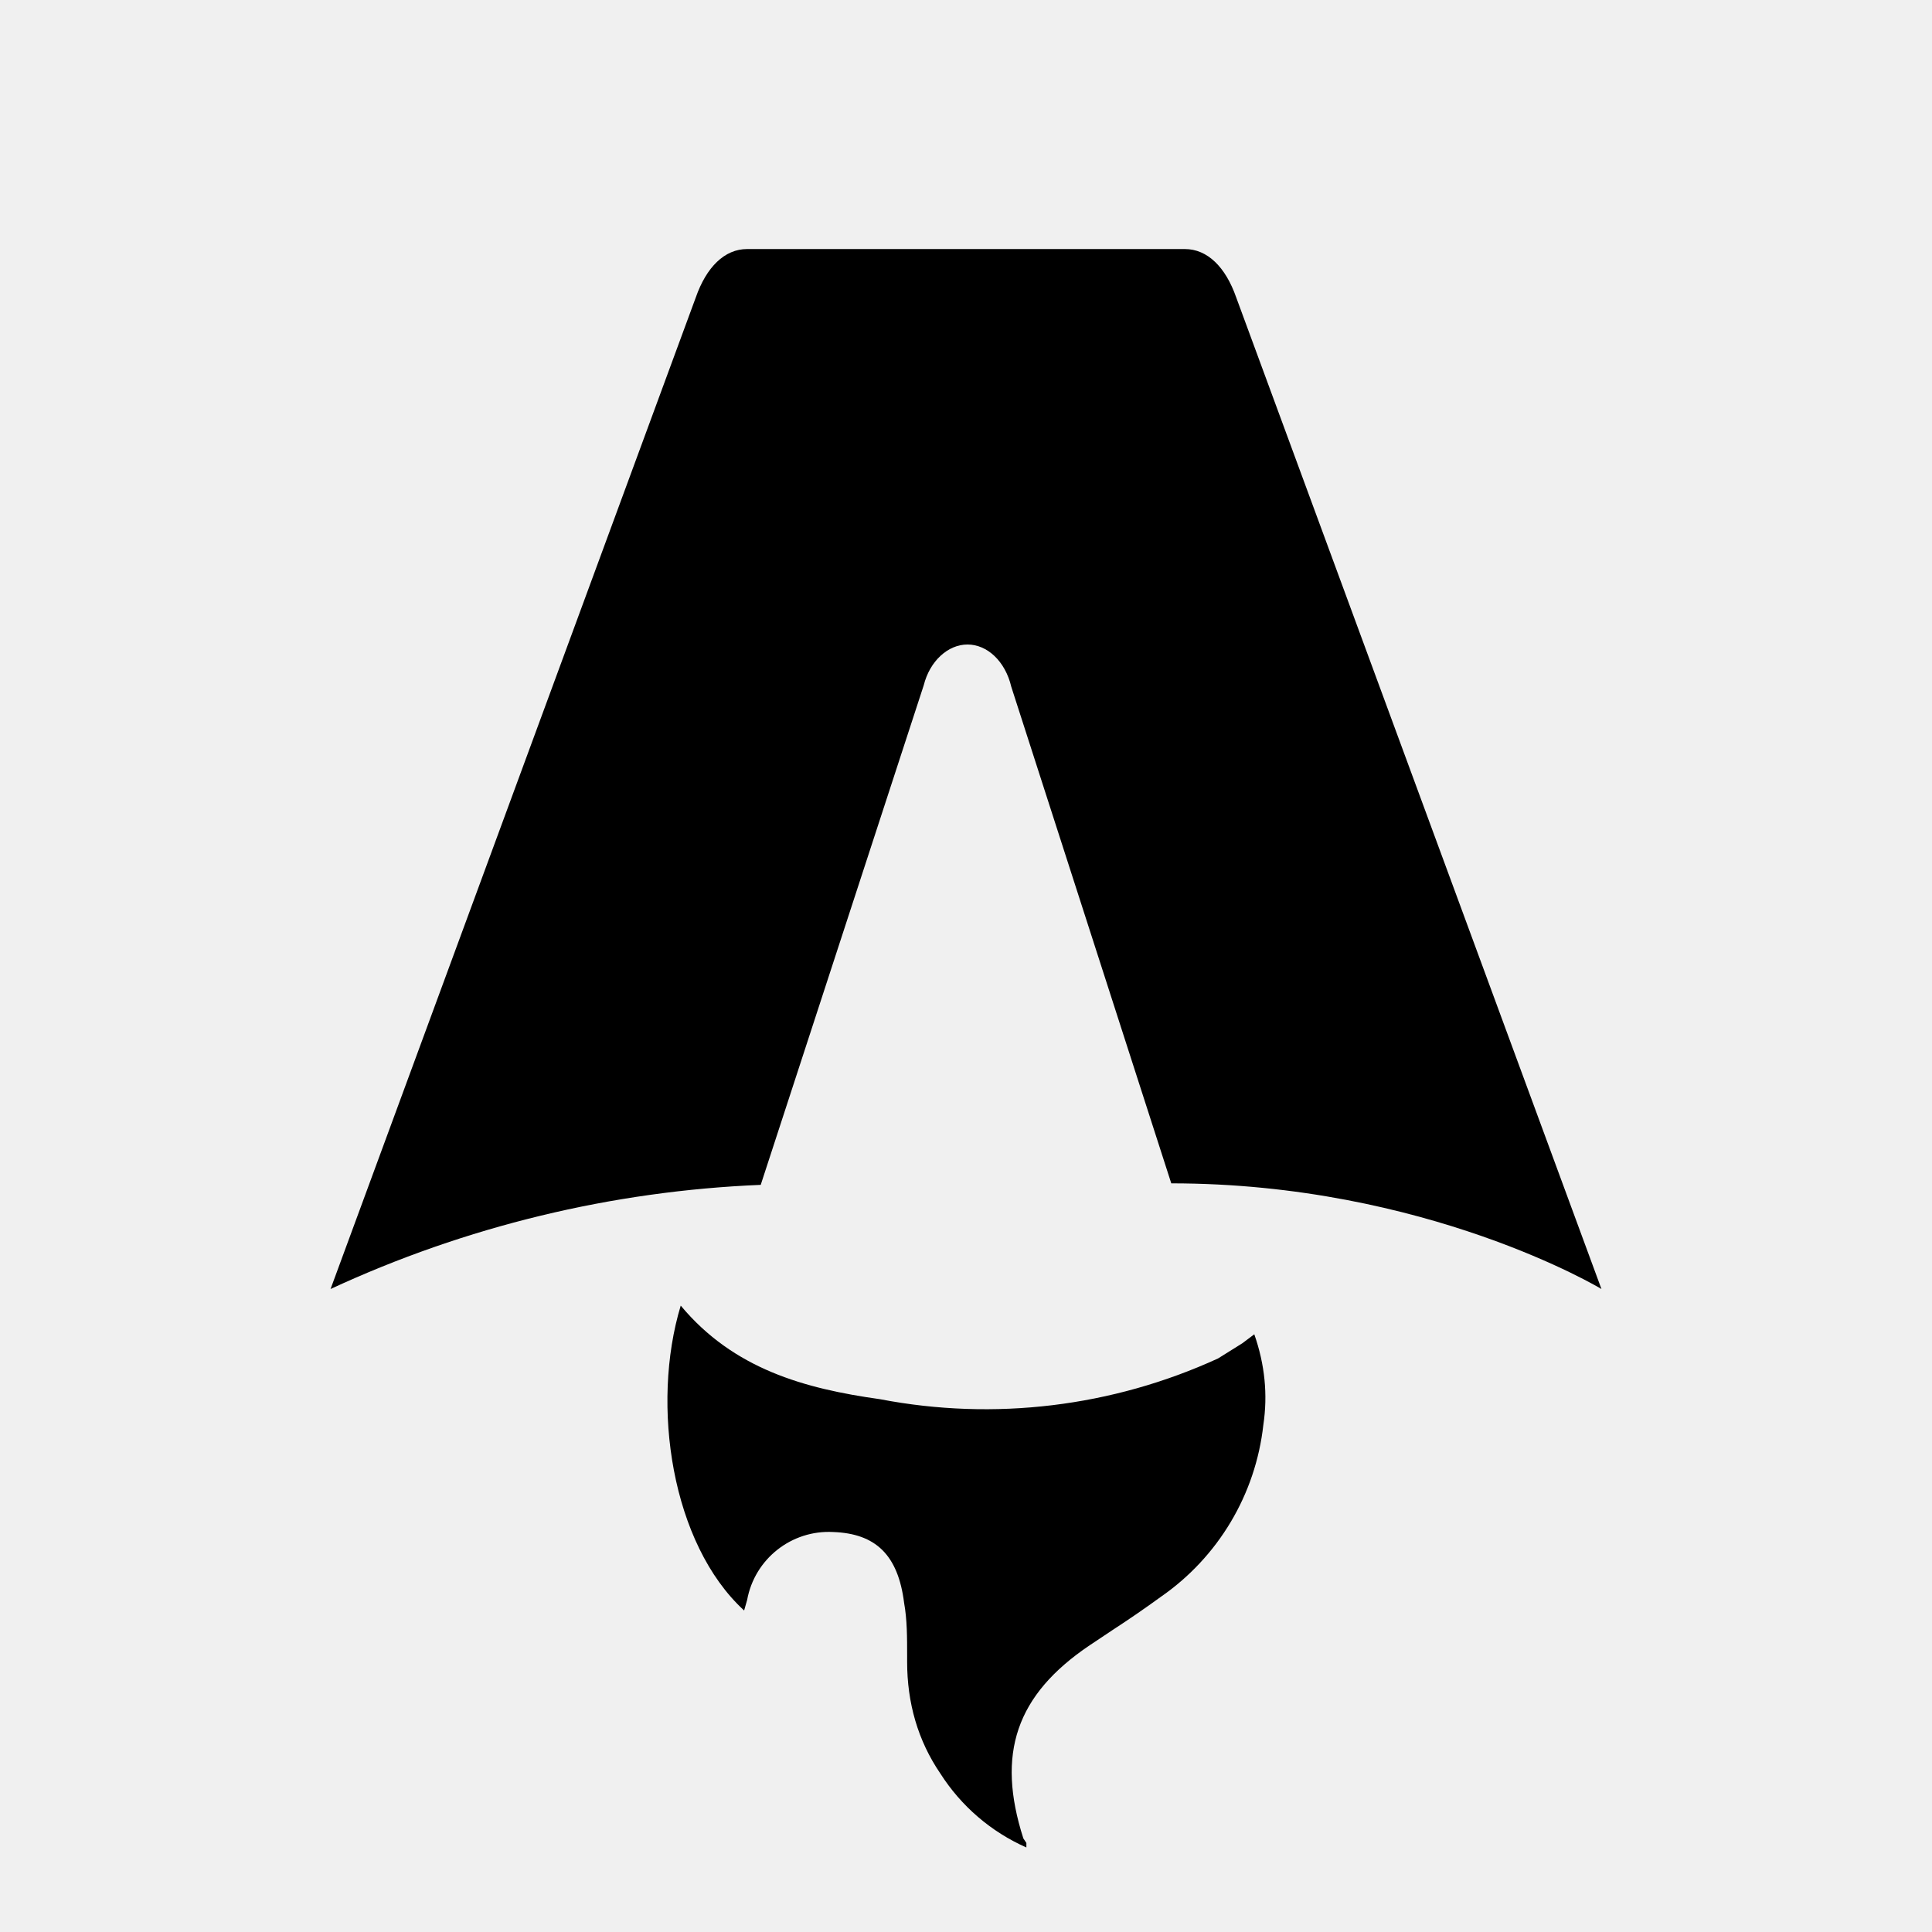
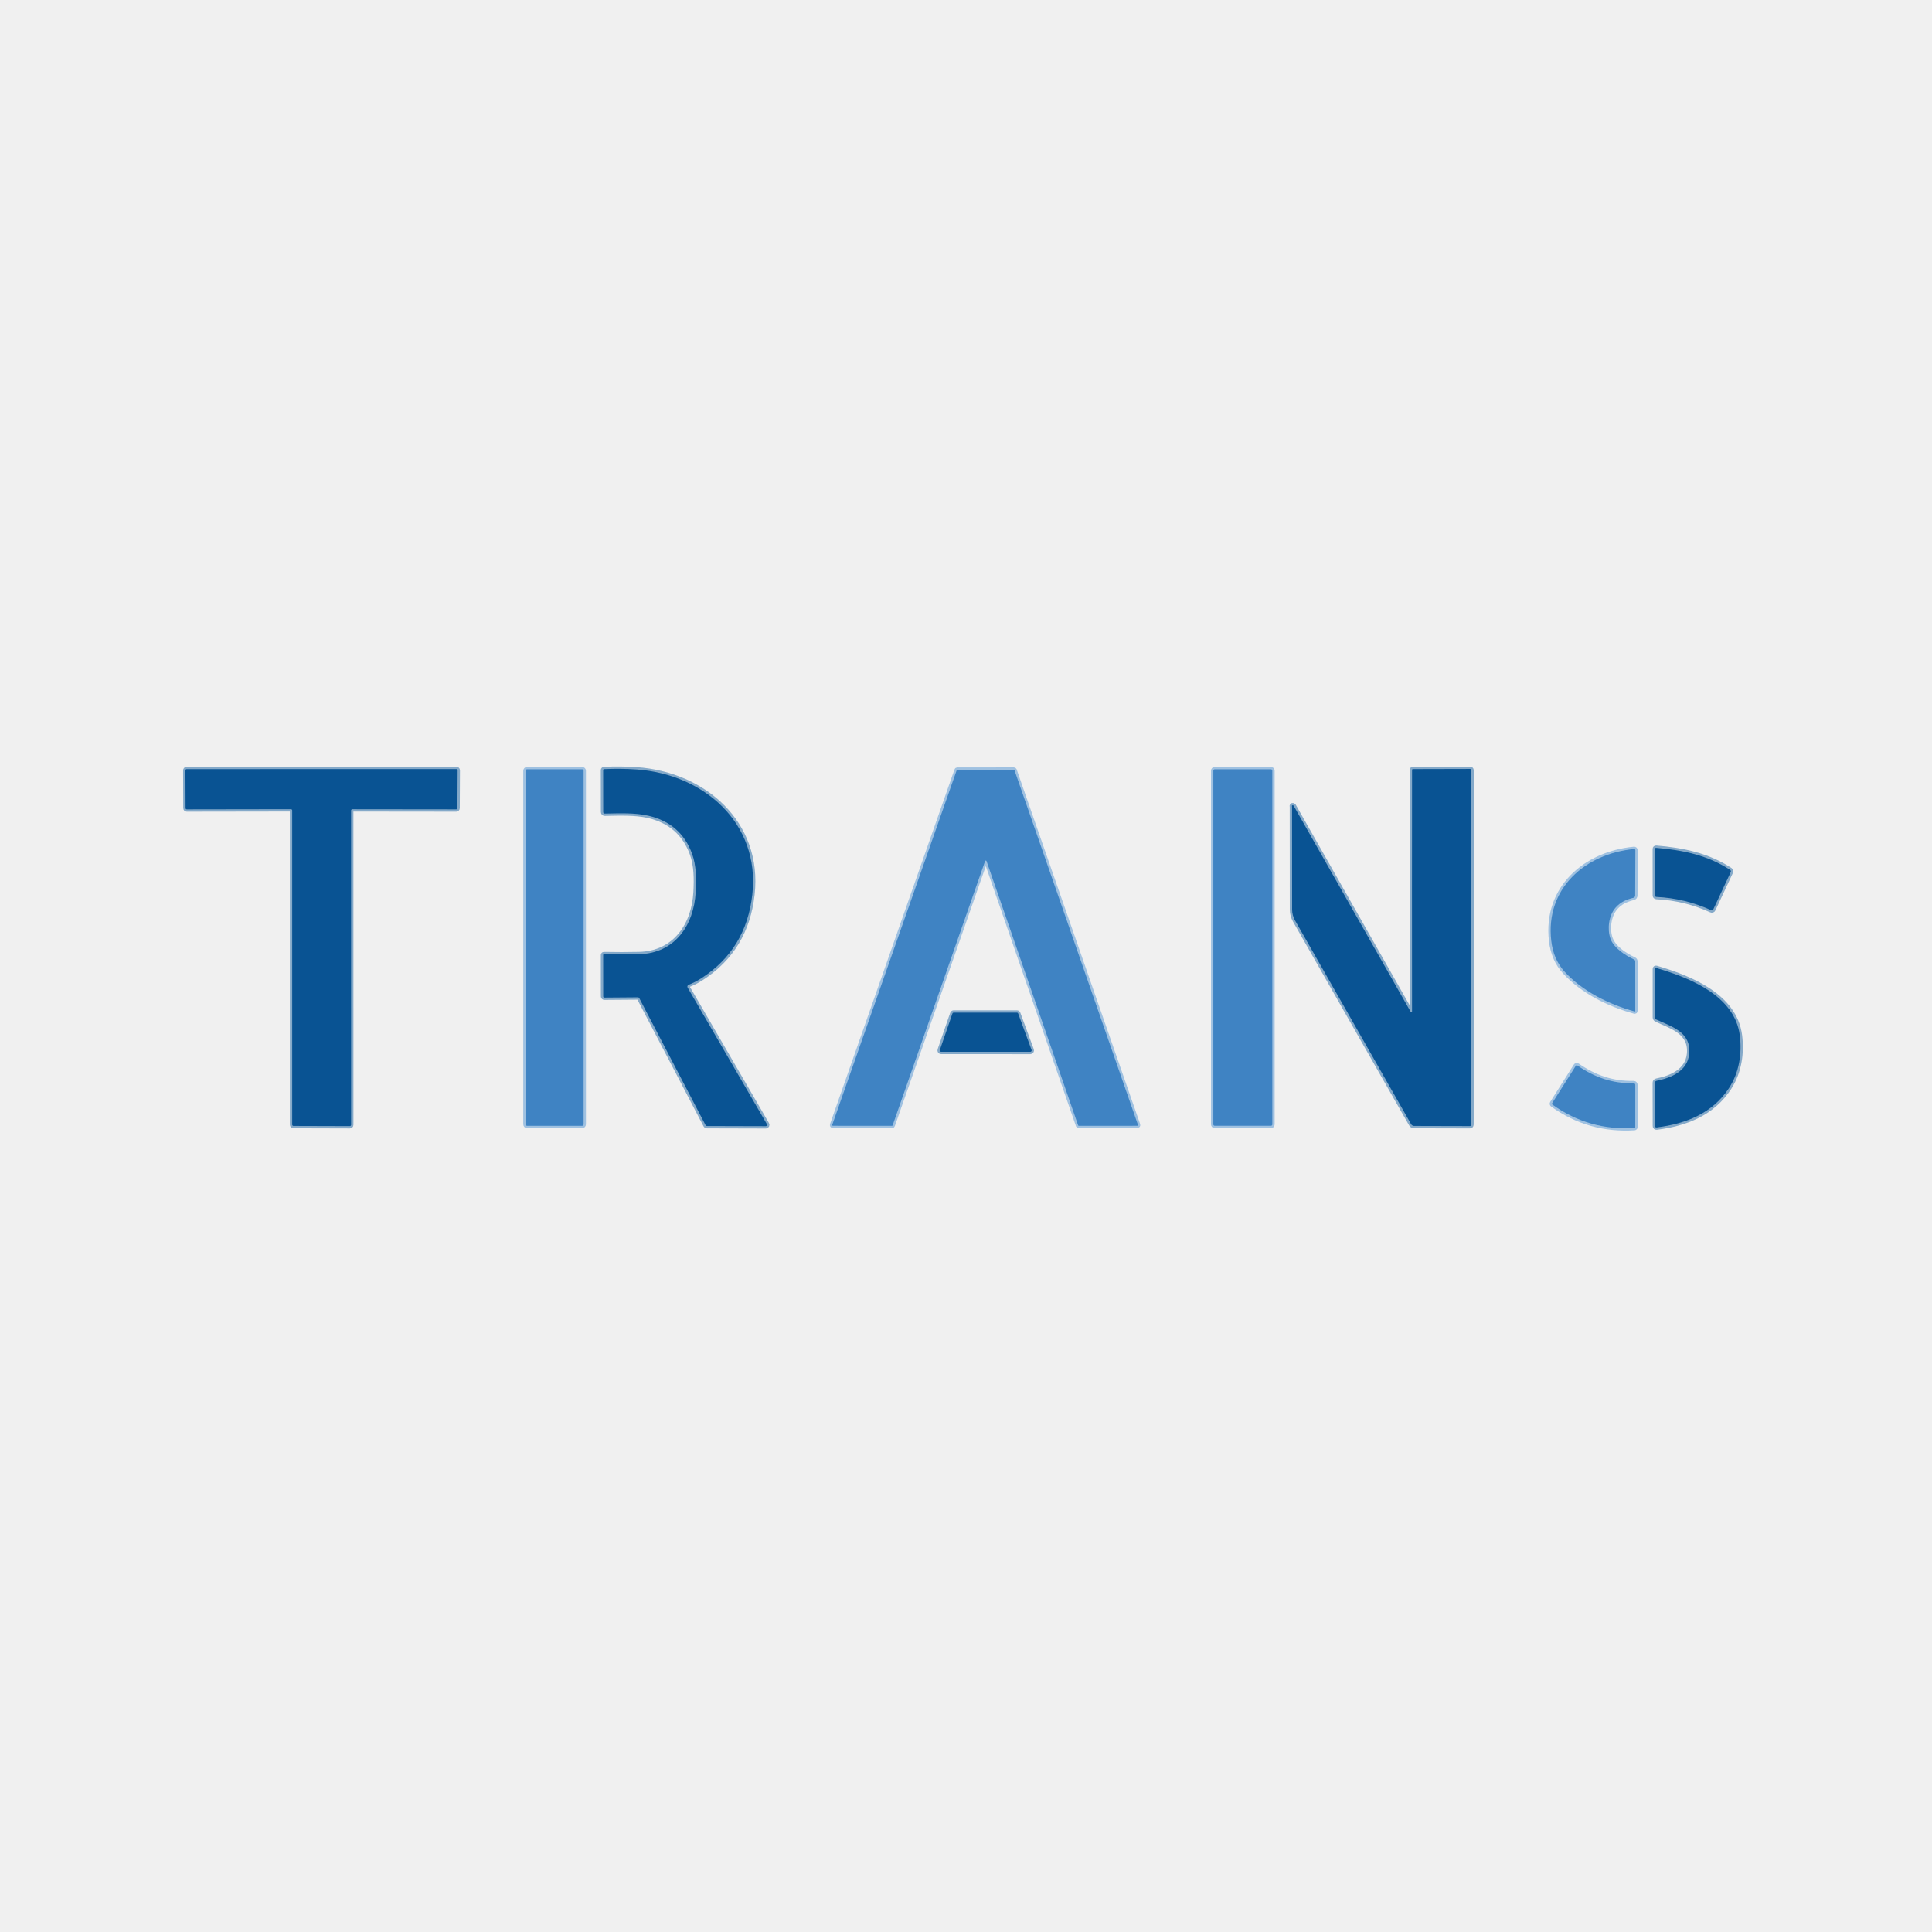
- <svg xmlns="http://www.w3.org/2000/svg" fill="none" viewBox="0 0 128 128">
-   <path d="M50.4 78.5a75.1 75.1 0 0 0-28.5 6.9l24.2-65.7c.7-2 1.9-3.2 3.4-3.2h29c1.5 0 2.7 1.2 3.4 3.2l24.2 65.7s-11.6-7-28.5-7L67 45.5c-.4-1.7-1.6-2.8-2.9-2.8-1.3 0-2.5 1.1-2.9 2.7L50.4 78.5Zm-1.1 28.2Zm-4.2-20.2c-2 6.6-.6 15.8 4.2 20.2a17.5 17.5 0 0 1 .2-.7 5.5 5.5 0 0 1 5.7-4.5c2.8.1 4.3 1.5 4.7 4.7.2 1.1.2 2.3.2 3.5v.4c0 2.7.7 5.2 2.2 7.4a13 13 0 0 0 5.7 4.9v-.3l-.2-.3c-1.8-5.6-.5-9.5 4.4-12.8l1.5-1a73 73 0 0 0 3.2-2.2 16 16 0 0 0 6.8-11.4c.3-2 .1-4-.6-6l-.8.6-1.6 1a37 37 0 0 1-22.4 2.7c-5-.7-9.7-2-13.2-6.2Z" />
-   <style>
-         path { fill: #000; }
-         @media (prefers-color-scheme: dark) {
-             path { fill: #FFF; }
-         }
-     </style>
+ <svg xmlns="http://www.w3.org/2000/svg" version="1.1" viewBox="0.00 0.00 828.00 828.00">
+   <g stroke-width="2.00" fill="none" stroke-linecap="butt">
+     <path stroke="#84a9c9" vector-effect="non-scaling-stroke" d="   M 150.47 347.35   A 0.53 0.53 0.0 0 1 151.00 346.82   L 195.52 346.87   A 0.53 0.53 0.0 0 0 196.05 346.34   L 196.13 330.13   A 0.53 0.53 0.0 0 0 195.60 329.60   L 80.01 329.63   A 0.53 0.53 0.0 0 0 79.48 330.16   L 79.54 346.34   A 0.53 0.53 0.0 0 0 80.07 346.87   L 124.70 346.80   A 0.53 0.53 0.0 0 1 125.23 347.33   L 125.23 482.01   A 0.53 0.53 0.0 0 0 125.76 482.54   L 149.95 482.61   A 0.53 0.53 0.0 0 0 150.48 482.08   L 150.47 347.35" />
+     <path stroke="#9fc1e1" vector-effect="non-scaling-stroke" d="   M 250.12 330.33   A 0.64 0.64 0.0 0 0 249.48 329.69   L 225.90 329.69   A 0.64 0.64 0.0 0 0 225.26 330.33   L 225.26 481.85   A 0.64 0.64 0.0 0 0 225.90 482.49   L 249.48 482.49   A 0.64 0.64 0.0 0 0 250.12 481.85   L 250.12 330.33" />
+     <path stroke="#84a9c9" vector-effect="non-scaling-stroke" d="   M 295.12 422.05   Q 297.97 420.94 300.70 419.17   Q 319.83 406.79 322.42 383.35   C 325.82 352.67 301.60 331.81 272.86 329.78   Q 266.02 329.30 258.89 329.63   A 0.42 0.42 0.0 0 0 258.49 330.05   L 258.52 348.04   A 0.64 0.64 0.0 0 0 259.17 348.68   C 265.27 348.58 272.04 348.24 277.96 349.61   Q 291.79 352.84 296.59 365.85   C 298.45 370.87 298.45 376.90 298.16 382.29   C 297.42 396.49 289.25 408.60 273.86 408.95   Q 266.56 409.12 258.83 408.96   A 0.33 0.32 0.0 0 0 258.50 409.28   L 258.52 427.03   A 0.50 0.50 0.0 0 0 259.03 427.53   L 273.35 427.42   A 0.73 0.71 -13.5 0 1 273.99 427.80   L 302.37 482.18   A 0.72 0.70 76.1 0 0 303.00 482.57   L 328.20 482.64   A 0.56 0.55 -14.7 0 0 328.69 481.81   L 294.70 423.25   A 0.84 0.84 0.0 0 1 295.12 422.05" />
+     <path stroke="#84a9c9" vector-effect="non-scaling-stroke" d="   M 605.05 433.83   Q 604.98 433.85 604.93 433.87   Q 604.73 433.91 604.62 433.71   Q 579.49 389.54 554.43 345.33   A 0.44 0.43 -21.6 0 0 553.96 345.13   Q 553.63 345.20 553.70 345.53   Q 553.74 345.75 553.74 345.97   Q 553.73 368.44 553.77 389.85   A 9.35 9.35 0.0 0 0 554.99 394.43   L 604.77 481.80   A 1.46 1.46 0.0 0 0 606.04 482.54   L 629.95 482.60   A 0.64 0.63 0.0 0 0 630.59 481.97   L 630.60 330.07   A 0.53 0.52 0.0 0 0 630.07 329.55   L 605.56 329.61   Q 605.17 329.61 605.17 330.00   Q 605.11 381.97 605.16 433.69   A 0.15 0.14 -7.9 0 1 605.05 433.83" />
+     <path stroke="#9fc1e1" vector-effect="non-scaling-stroke" d="   M 422.19 369.02   A 0.32 0.32 0.0 0 1 422.79 369.02   L 462.06 482.28   A 0.32 0.32 0.0 0 0 462.36 482.50   L 487.39 482.48   A 0.32 0.32 0.0 0 0 487.69 482.06   L 434.78 330.10   A 0.32 0.32 0.0 0 0 434.48 329.89   L 410.32 329.90   A 0.32 0.32 0.0 0 0 410.01 330.11   L 356.68 482.05   A 0.32 0.32 0.0 0 0 356.98 482.48   L 382.24 482.50   A 0.32 0.32 0.0 0 0 382.55 482.29   L 422.19 369.02" />
+     <path stroke="#9fc1e1" vector-effect="non-scaling-stroke" d="   M 545.28 330.29   A 0.59 0.59 0.0 0 0 544.69 329.70   L 520.59 329.70   A 0.59 0.59 0.0 0 0 520.00 330.29   L 520.00 481.89   A 0.59 0.59 0.0 0 0 520.59 482.48   L 544.69 482.48   A 0.59 0.59 0.0 0 0 545.28 481.89   L 545.28 330.29" />
+     <path stroke="#84a9c9" vector-effect="non-scaling-stroke" d="   M 734.26 389.75   L 741.76 373.71   A 0.69 0.68 29.6 0 0 741.52 372.85   C 731.94 366.52 721.20 364.31 709.75 363.36   A 0.44 0.44 0.0 0 0 709.27 363.80   L 709.28 383.78   A 0.62 0.61 -88.5 0 0 709.86 384.40   Q 722.13 384.98 733.34 390.09   Q 733.96 390.37 734.26 389.75" />
+     <path stroke="#9fc1e1" vector-effect="non-scaling-stroke" d="   M 690.14 402.14   C 688.81 398.23 689.39 392.44 692.35 389.03   C 694.43 386.63 697.04 385.49 700.04 384.77   A 0.98 0.98 0.0 0 0 700.79 383.82   L 700.87 364.38   A 0.51 0.51 0.0 0 0 700.31 363.87   C 679.40 365.85 662.24 380.71 664.83 403.21   Q 665.76 411.23 670.63 416.53   C 678.19 424.76 689.42 430.42 700.56 433.48   A 0.22 0.22 0.0 0 0 700.83 433.27   L 700.82 411.97   A 0.83 0.83 0.0 0 0 700.35 411.24   C 696.55 409.46 691.56 406.31 690.14 402.14" />
+     <path stroke="#84a9c9" vector-effect="non-scaling-stroke" d="   M 709.93 436.98   C 716.62 440.04 724.94 442.42 723.92 451.82   C 723.14 458.99 716.33 461.93 709.93 463.20   A 0.83 0.82 -5.5 0 0 709.26 464.01   L 709.30 482.51   Q 709.31 483.28 710.07 483.18   C 722.61 481.58 733.92 477.14 741.02 466.27   C 745.37 459.60 746.61 451.53 745.62 443.74   C 743.46 426.65 724.08 419.03 709.79 414.84   A 0.39 0.39 0.0 0 0 709.29 415.22   L 709.29 435.97   A 1.12 1.11 -77.5 0 0 709.93 436.98" />
+     <path stroke="#84a9c9" vector-effect="non-scaling-stroke" d="   M 441.57 450.77   A 0.58 0.58 0.0 0 0 442.11 449.99   L 436.35 434.36   A 0.58 0.58 0.0 0 0 435.81 433.98   L 408.72 433.98   A 0.58 0.58 0.0 0 0 408.18 434.37   L 402.79 449.99   A 0.58 0.58 0.0 0 0 403.34 450.76   L 441.57 450.77" />
+     <path stroke="#9fc1e1" vector-effect="non-scaling-stroke" d="   M 700.13 464.24   C 690.95 464.41 683.40 461.70 676.08 456.67   Q 675.61 456.35 675.31 456.83   L 665.25 472.72   Q 664.99 473.14 665.39 473.44   Q 681.03 484.65 700.52 483.41   A 0.33 0.33 0.0 0 0 700.83 483.08   L 700.84 464.94   A 0.70 0.69 89.2 0 0 700.13 464.24" />
+   </g>
+   <path fill="#ffffff" fill-opacity="0" d="   M 0.00 0.00   L 828.00 0.00   L 828.00 828.00   L 0.00 828.00   L 0.00 0.00   Z   M 150.47 347.35   A 0.53 0.53 0.0 0 1 151.00 346.82   L 195.52 346.87   A 0.53 0.53 0.0 0 0 196.05 346.34   L 196.13 330.13   A 0.53 0.53 0.0 0 0 195.60 329.60   L 80.01 329.63   A 0.53 0.53 0.0 0 0 79.48 330.16   L 79.54 346.34   A 0.53 0.53 0.0 0 0 80.07 346.87   L 124.70 346.80   A 0.53 0.53 0.0 0 1 125.23 347.33   L 125.23 482.01   A 0.53 0.53 0.0 0 0 125.76 482.54   L 149.95 482.61   A 0.53 0.53 0.0 0 0 150.48 482.08   L 150.47 347.35   Z   M 250.12 330.33   A 0.64 0.64 0.0 0 0 249.48 329.69   L 225.90 329.69   A 0.64 0.64 0.0 0 0 225.26 330.33   L 225.26 481.85   A 0.64 0.64 0.0 0 0 225.90 482.49   L 249.48 482.49   A 0.64 0.64 0.0 0 0 250.12 481.85   L 250.12 330.33   Z   M 295.12 422.05   Q 297.97 420.94 300.70 419.17   Q 319.83 406.79 322.42 383.35   C 325.82 352.67 301.60 331.81 272.86 329.78   Q 266.02 329.30 258.89 329.63   A 0.42 0.42 0.0 0 0 258.49 330.05   L 258.52 348.04   A 0.64 0.64 0.0 0 0 259.17 348.68   C 265.27 348.58 272.04 348.24 277.96 349.61   Q 291.79 352.84 296.59 365.85   C 298.45 370.87 298.45 376.90 298.16 382.29   C 297.42 396.49 289.25 408.60 273.86 408.95   Q 266.56 409.12 258.83 408.96   A 0.33 0.32 0.0 0 0 258.50 409.28   L 258.52 427.03   A 0.50 0.50 0.0 0 0 259.03 427.53   L 273.35 427.42   A 0.73 0.71 -13.5 0 1 273.99 427.80   L 302.37 482.18   A 0.72 0.70 76.1 0 0 303.00 482.57   L 328.20 482.64   A 0.56 0.55 -14.7 0 0 328.69 481.81   L 294.70 423.25   A 0.84 0.84 0.0 0 1 295.12 422.05   Z   M 605.05 433.83   Q 604.98 433.85 604.93 433.87   Q 604.73 433.91 604.62 433.71   Q 579.49 389.54 554.43 345.33   A 0.44 0.43 -21.6 0 0 553.96 345.13   Q 553.63 345.20 553.70 345.53   Q 553.74 345.75 553.74 345.97   Q 553.73 368.44 553.77 389.85   A 9.35 9.35 0.0 0 0 554.99 394.43   L 604.77 481.80   A 1.46 1.46 0.0 0 0 606.04 482.54   L 629.95 482.60   A 0.64 0.63 0.0 0 0 630.59 481.97   L 630.60 330.07   A 0.53 0.52 0.0 0 0 630.07 329.55   L 605.56 329.61   Q 605.17 329.61 605.17 330.00   Q 605.11 381.97 605.16 433.69   A 0.15 0.14 -7.9 0 1 605.05 433.83   Z   M 422.19 369.02   A 0.32 0.32 0.0 0 1 422.79 369.02   L 462.06 482.28   A 0.32 0.32 0.0 0 0 462.36 482.50   L 487.39 482.48   A 0.32 0.32 0.0 0 0 487.69 482.06   L 434.78 330.10   A 0.32 0.32 0.0 0 0 434.48 329.89   L 410.32 329.90   A 0.32 0.32 0.0 0 0 410.01 330.11   L 356.68 482.05   A 0.32 0.32 0.0 0 0 356.98 482.48   L 382.24 482.50   A 0.32 0.32 0.0 0 0 382.55 482.29   L 422.19 369.02   Z   M 545.28 330.29   A 0.59 0.59 0.0 0 0 544.69 329.70   L 520.59 329.70   A 0.59 0.59 0.0 0 0 520.00 330.29   L 520.00 481.89   A 0.59 0.59 0.0 0 0 520.59 482.48   L 544.69 482.48   A 0.59 0.59 0.0 0 0 545.28 481.89   L 545.28 330.29   Z   M 734.26 389.75   L 741.76 373.71   A 0.69 0.68 29.6 0 0 741.52 372.85   C 731.94 366.52 721.20 364.31 709.75 363.36   A 0.44 0.44 0.0 0 0 709.27 363.80   L 709.28 383.78   A 0.62 0.61 -88.5 0 0 709.86 384.40   Q 722.13 384.98 733.34 390.09   Q 733.96 390.37 734.26 389.75   Z   M 690.14 402.14   C 688.81 398.23 689.39 392.44 692.35 389.03   C 694.43 386.63 697.04 385.49 700.04 384.77   A 0.98 0.98 0.0 0 0 700.79 383.82   L 700.87 364.38   A 0.51 0.51 0.0 0 0 700.31 363.87   C 679.40 365.85 662.24 380.71 664.83 403.21   Q 665.76 411.23 670.63 416.53   C 678.19 424.76 689.42 430.42 700.56 433.48   A 0.22 0.22 0.0 0 0 700.83 433.27   L 700.82 411.97   A 0.83 0.83 0.0 0 0 700.35 411.24   C 696.55 409.46 691.56 406.31 690.14 402.14   Z   M 709.93 436.98   C 716.62 440.04 724.94 442.42 723.92 451.82   C 723.14 458.99 716.33 461.93 709.93 463.20   A 0.83 0.82 -5.5 0 0 709.26 464.01   L 709.30 482.51   Q 709.31 483.28 710.07 483.18   C 722.61 481.58 733.92 477.14 741.02 466.27   C 745.37 459.60 746.61 451.53 745.62 443.74   C 743.46 426.65 724.08 419.03 709.79 414.84   A 0.39 0.39 0.0 0 0 709.29 415.22   L 709.29 435.97   A 1.12 1.11 -77.5 0 0 709.93 436.98   Z   M 441.57 450.77   A 0.58 0.58 0.0 0 0 442.11 449.99   L 436.35 434.36   A 0.58 0.58 0.0 0 0 435.81 433.98   L 408.72 433.98   A 0.58 0.58 0.0 0 0 408.18 434.37   L 402.79 449.99   A 0.58 0.58 0.0 0 0 403.34 450.76   L 441.57 450.77   Z   M 700.13 464.24   C 690.95 464.41 683.40 461.70 676.08 456.67   Q 675.61 456.35 675.31 456.83   L 665.25 472.72   Q 664.99 473.14 665.39 473.44   Q 681.03 484.65 700.52 483.41   A 0.33 0.33 0.0 0 0 700.83 483.08   L 700.84 464.94   A 0.70 0.69 89.2 0 0 700.13 464.24   Z" />
+   <path fill="#095393" d="   M 150.47 347.35   L 150.48 482.08   A 0.53 0.53 0.0 0 1 149.95 482.61   L 125.76 482.54   A 0.53 0.53 0.0 0 1 125.23 482.01   L 125.23 347.33   A 0.53 0.53 0.0 0 0 124.70 346.80   L 80.07 346.87   A 0.53 0.53 0.0 0 1 79.54 346.34   L 79.48 330.16   A 0.53 0.53 0.0 0 1 80.01 329.63   L 195.60 329.60   A 0.53 0.53 0.0 0 1 196.13 330.13   L 196.05 346.34   A 0.53 0.53 0.0 0 1 195.52 346.87   L 151.00 346.82   A 0.53 0.53 0.0 0 0 150.47 347.35   Z" />
+   <rect fill="#3f83c3" x="225.26" y="329.69" width="24.86" height="152.80" rx="0.64" />
+   <path fill="#095393" d="   M 295.12 422.05   A 0.84 0.84 0.0 0 0 294.70 423.25   L 328.69 481.81   A 0.56 0.55 -14.7 0 1 328.20 482.64   L 303.00 482.57   A 0.72 0.70 76.1 0 1 302.37 482.18   L 273.99 427.80   A 0.73 0.71 -13.5 0 0 273.35 427.42   L 259.03 427.53   A 0.50 0.50 0.0 0 1 258.52 427.03   L 258.50 409.28   A 0.33 0.32 -0.0 0 1 258.83 408.96   Q 266.56 409.12 273.86 408.95   C 289.25 408.60 297.42 396.49 298.16 382.29   C 298.45 376.90 298.45 370.87 296.59 365.85   Q 291.79 352.84 277.96 349.61   C 272.04 348.24 265.27 348.58 259.17 348.68   A 0.64 0.64 0.0 0 1 258.52 348.04   L 258.49 330.05   A 0.42 0.42 0.0 0 1 258.89 329.63   Q 266.02 329.30 272.86 329.78   C 301.60 331.81 325.82 352.67 322.42 383.35   Q 319.83 406.79 300.70 419.17   Q 297.97 420.94 295.12 422.05   Z" />
+   <path fill="#095393" d="   M 605.05 433.83   A 0.15 0.14 -7.9 0 0 605.16 433.69   Q 605.11 381.97 605.17 330.00   Q 605.17 329.61 605.56 329.61   L 630.07 329.55   A 0.53 0.52 -0.0 0 1 630.60 330.07   L 630.59 481.97   A 0.64 0.63 0.0 0 1 629.95 482.60   L 606.04 482.54   A 1.46 1.46 0.0 0 1 604.77 481.80   L 554.99 394.43   A 9.35 9.35 0.0 0 1 553.77 389.85   Q 553.73 368.44 553.74 345.97   Q 553.74 345.75 553.70 345.53   Q 553.63 345.20 553.96 345.13   A 0.44 0.43 -21.6 0 1 554.43 345.33   Q 579.49 389.54 604.62 433.71   Q 604.73 433.91 604.93 433.87   Q 604.98 433.85 605.05 433.83   Z" />
+   <path fill="#3f83c3" d="   M 422.19 369.02   L 382.55 482.29   A 0.32 0.32 0.0 0 1 382.24 482.50   L 356.98 482.48   A 0.32 0.32 0.0 0 1 356.68 482.05   L 410.01 330.11   A 0.32 0.32 0.0 0 1 410.32 329.90   L 434.48 329.89   A 0.32 0.32 0.0 0 1 434.78 330.10   L 487.69 482.06   A 0.32 0.32 0.0 0 1 487.39 482.48   L 462.36 482.50   A 0.32 0.32 0.0 0 1 462.06 482.28   L 422.79 369.02   A 0.32 0.32 0.0 0 0 422.19 369.02   Z" />
+   <rect fill="#3f83c3" x="520.00" y="329.70" width="25.28" height="152.78" rx="0.59" />
+   <path fill="#095393" d="   M 741.76 373.71   L 734.26 389.75   Q 733.96 390.37 733.34 390.09   Q 722.13 384.98 709.86 384.40   A 0.62 0.61 -88.5 0 1 709.28 383.78   L 709.27 363.80   A 0.44 0.44 0.0 0 1 709.75 363.36   C 721.20 364.31 731.94 366.52 741.52 372.85   A 0.69 0.68 29.6 0 1 741.76 373.71   Z" />
+   <path fill="#3f83c3" d="   M 690.14 402.14   C 691.56 406.31 696.55 409.46 700.35 411.24   A 0.83 0.83 0.0 0 1 700.82 411.97   L 700.83 433.27   A 0.22 0.22 0.0 0 1 700.56 433.48   C 689.42 430.42 678.19 424.76 670.63 416.53   Q 665.76 411.23 664.83 403.21   C 662.24 380.71 679.40 365.85 700.31 363.87   A 0.51 0.51 0.0 0 1 700.87 364.38   L 700.79 383.82   A 0.98 0.98 0.0 0 1 700.04 384.77   C 697.04 385.49 694.43 386.63 692.35 389.03   C 689.39 392.44 688.81 398.23 690.14 402.14   Z" />
+   <path fill="#095393" d="   M 723.92 451.82   C 724.94 442.42 716.62 440.04 709.93 436.98   A 1.12 1.11 -77.5 0 1 709.29 435.97   L 709.29 415.22   A 0.39 0.39 0.0 0 1 709.79 414.84   C 724.08 419.03 743.46 426.65 745.62 443.74   C 746.61 451.53 745.37 459.60 741.02 466.27   C 733.92 477.14 722.61 481.58 710.07 483.18   Q 709.31 483.28 709.30 482.51   L 709.26 464.01   A 0.83 0.82 -5.5 0 1 709.93 463.20   C 716.33 461.93 723.14 458.99 723.92 451.82   Z" />
+   <path fill="#095393" d="   M 441.57 450.77   L 403.34 450.76   A 0.58 0.58 0.0 0 1 402.79 449.99   L 408.18 434.37   A 0.58 0.58 0.0 0 1 408.72 433.98   L 435.81 433.98   A 0.58 0.58 0.0 0 1 436.35 434.36   L 442.11 449.99   A 0.58 0.58 0.0 0 1 441.57 450.77   Z" />
+   <path fill="#3f83c3" d="   M 676.08 456.67   C 683.40 461.70 690.95 464.41 700.13 464.24   A 0.70 0.69 89.2 0 1 700.84 464.94   L 700.83 483.08   A 0.33 0.33 0.0 0 1 700.52 483.41   Q 681.03 484.65 665.39 473.44   Q 664.99 473.14 665.25 472.72   L 675.31 456.83   Q 675.61 456.35 676.08 456.67   Z" />
</svg>
